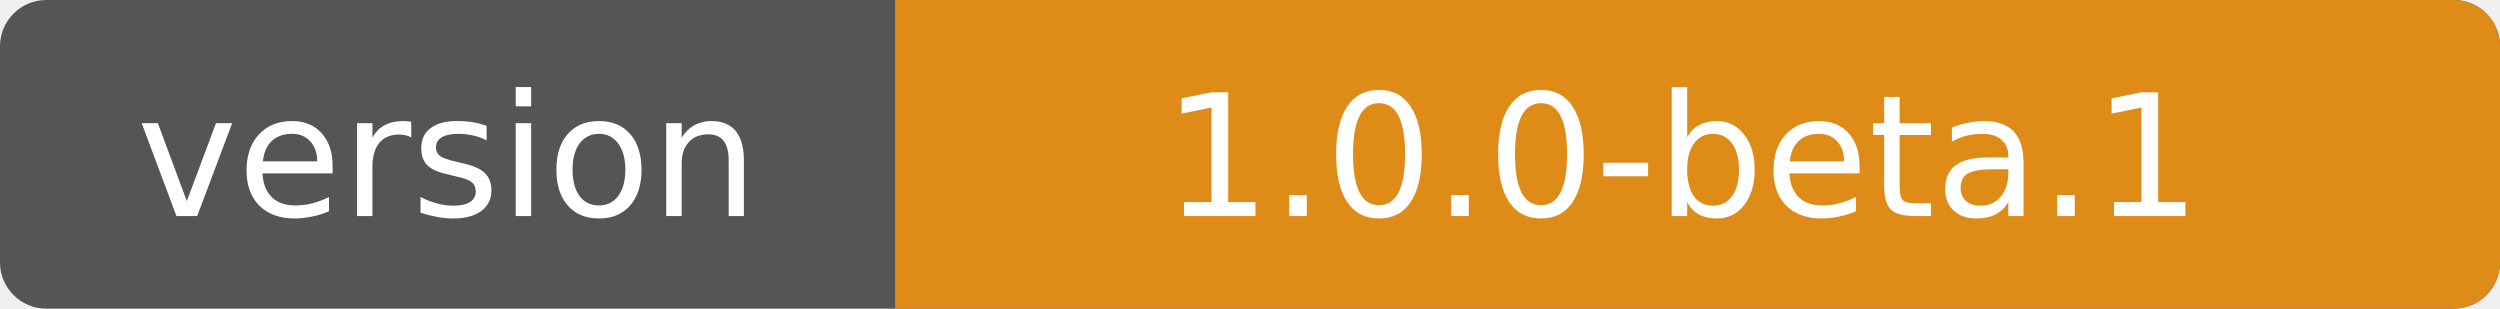
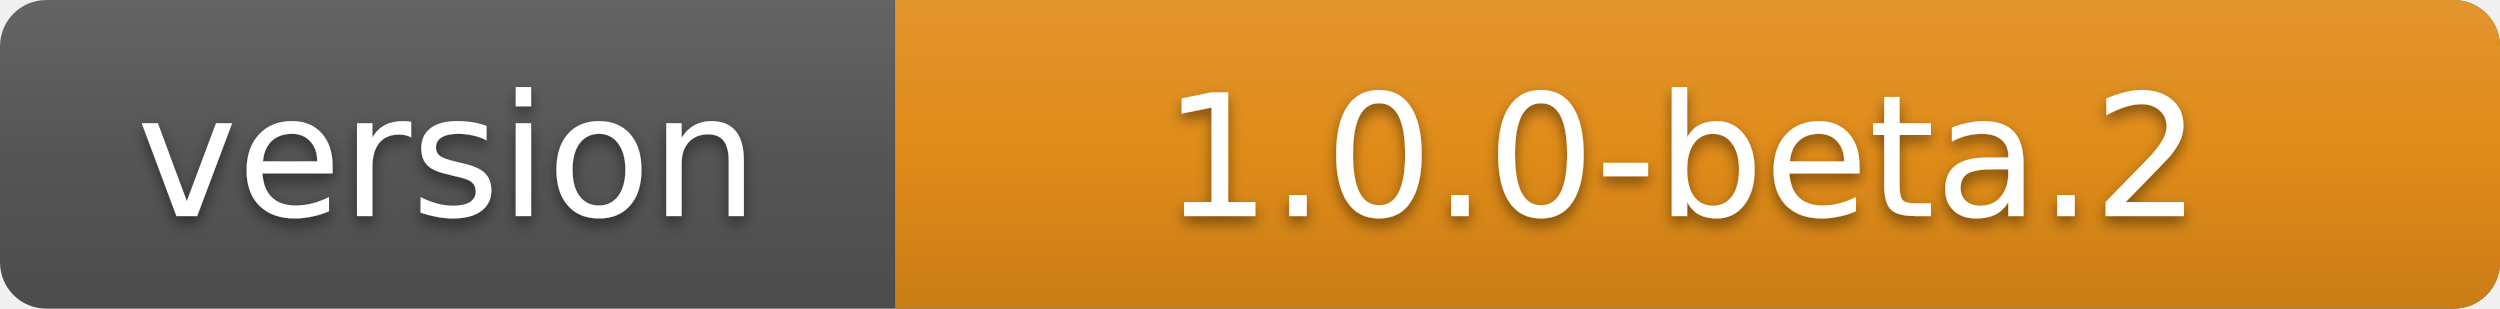
- <svg xmlns="http://www.w3.org/2000/svg" width="162" height="20" role="img" aria-label="version: 1.0.0-beta.1">
-   <rect width="162" height="20" rx="3" fill="#555" />
-   <path fill="#df8b18" d="M58 0h101a3 3 0 0 1 3 3v14a3 3 0 0 1-3 3H58z" />
-   <text x="29" y="14" fill="#fff" font-family="Verdana,DejaVu Sans,sans-serif" font-size="11" text-anchor="middle">version</text>
-   <text x="109" y="14" fill="#fff" font-family="Verdana,DejaVu Sans,sans-serif" font-size="11" text-anchor="middle">1.0.0-beta.1</text>
+ <svg xmlns="http://www.w3.org/2000/svg" width="162" height="20" role="img" aria-label="version: 1.0.0-beta.2">
+   <defs>
+     <filter id="text-shadow" x="-20%" y="-30%" width="140%" height="180%">
+       <feDropShadow dx="0" dy="0.45" stdDeviation="0.45" flood-color="#000" flood-opacity="0.45" />
+     </filter>
+     <linearGradient id="panel-left" x1="0" y1="0" x2="0" y2="1">
+       <stop offset="0%" stop-color="#646464" />
+       <stop offset="50%" stop-color="#555" />
+       <stop offset="100%" stop-color="#4C4C4C" />
+     </linearGradient>
+     <linearGradient id="panel-right" x1="0" y1="0" x2="0" y2="1">
+       <stop offset="0%" stop-color="#E2952D" />
+       <stop offset="50%" stop-color="#df8b18" />
+       <stop offset="100%" stop-color="#C97D16" />
+     </linearGradient>
+   </defs>
+   <rect width="162" height="20" rx="3" fill="url(#panel-left)" />
+   <path fill="url(#panel-right)" d="M58 0h101a3 3 0 0 1 3 3v14a3 3 0 0 1-3 3H58z" />
+   <text filter="url(#text-shadow)" x="29" y="14" fill="#fff" font-family="Verdana,DejaVu Sans,sans-serif" font-size="11" text-anchor="middle">version</text>
+   <text filter="url(#text-shadow)" x="109" y="14" fill="#fff" font-family="Verdana,DejaVu Sans,sans-serif" font-size="11" text-anchor="middle">1.0.0-beta.2</text>
</svg>
